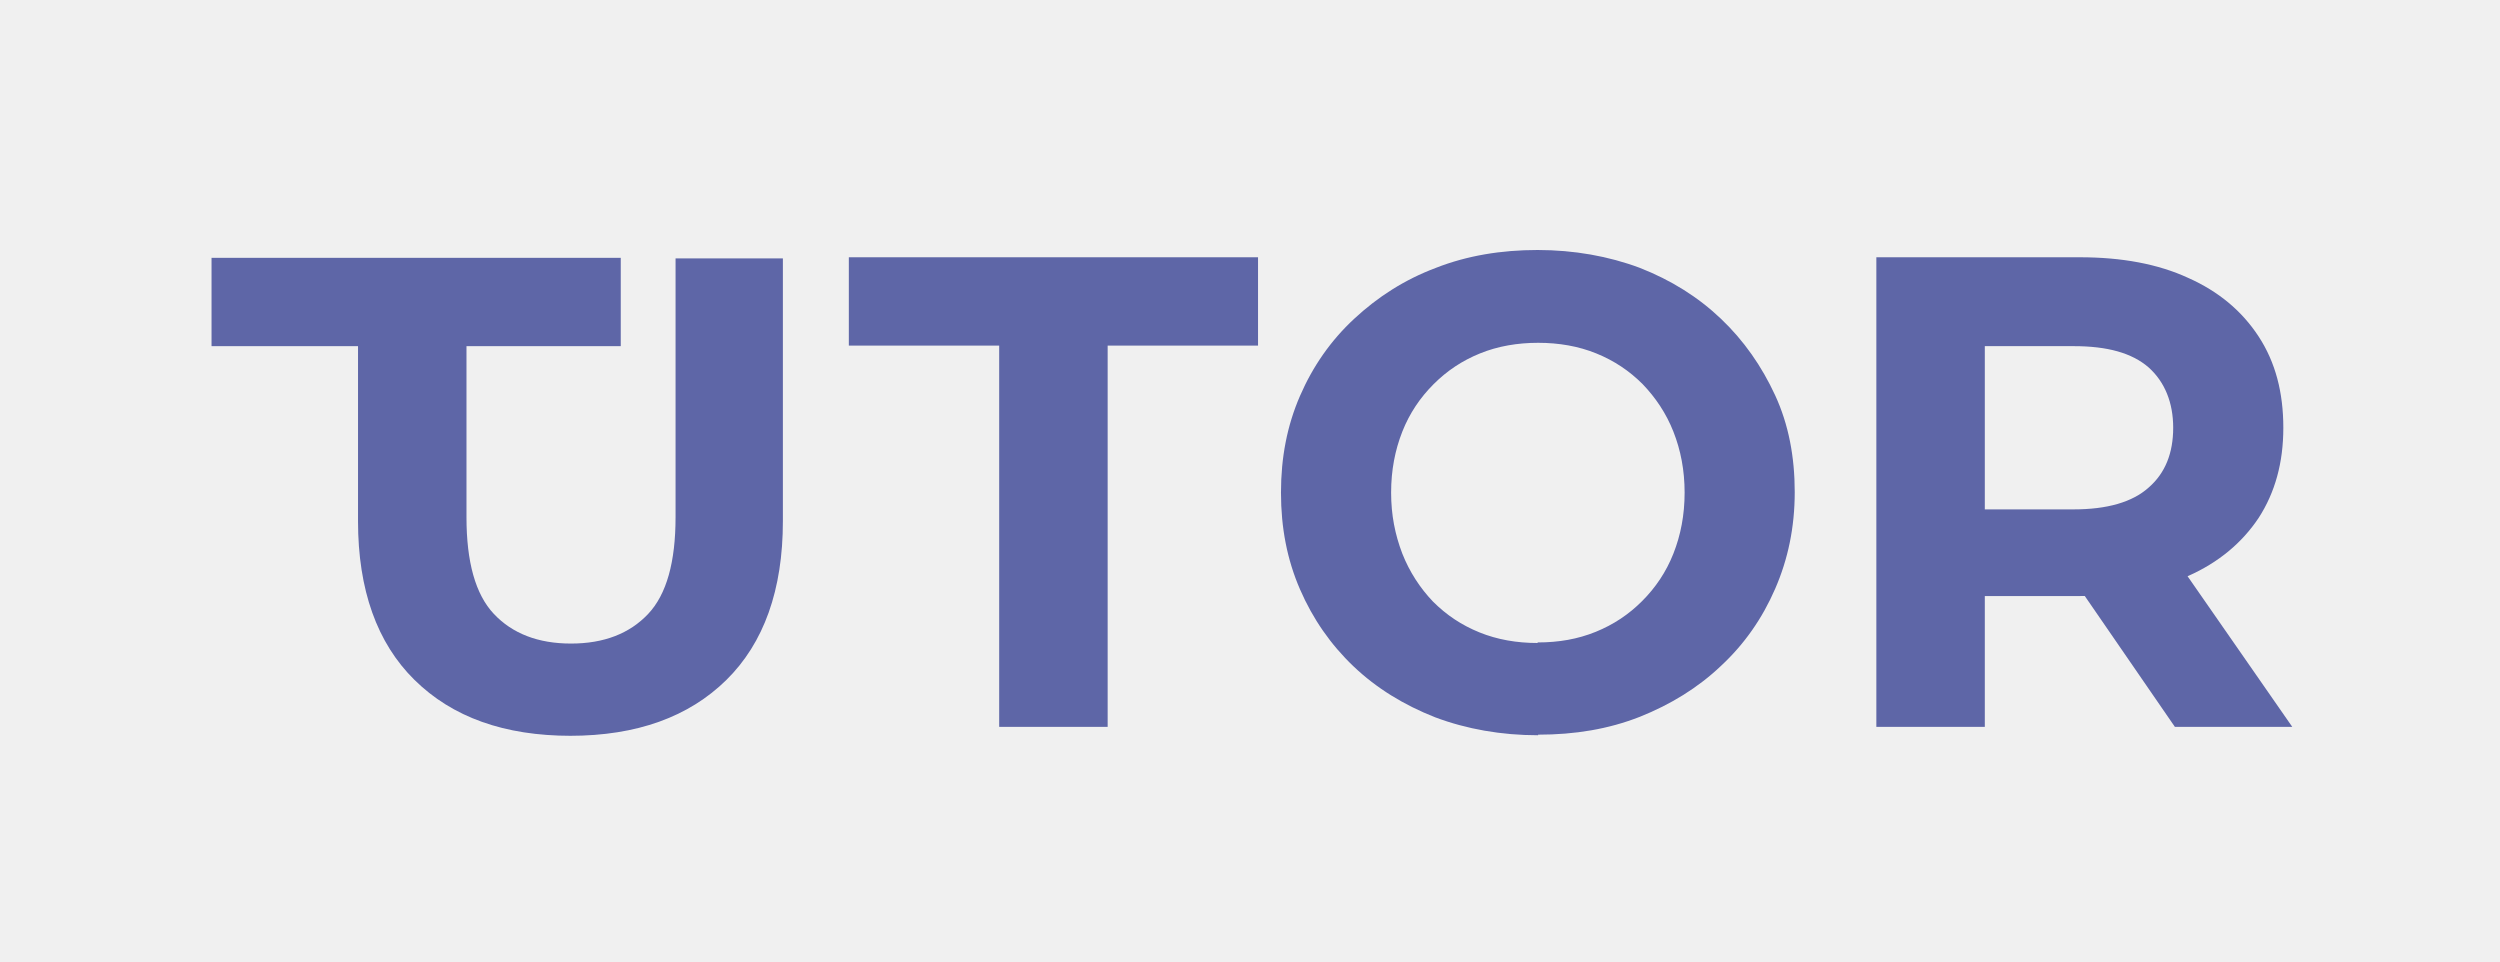
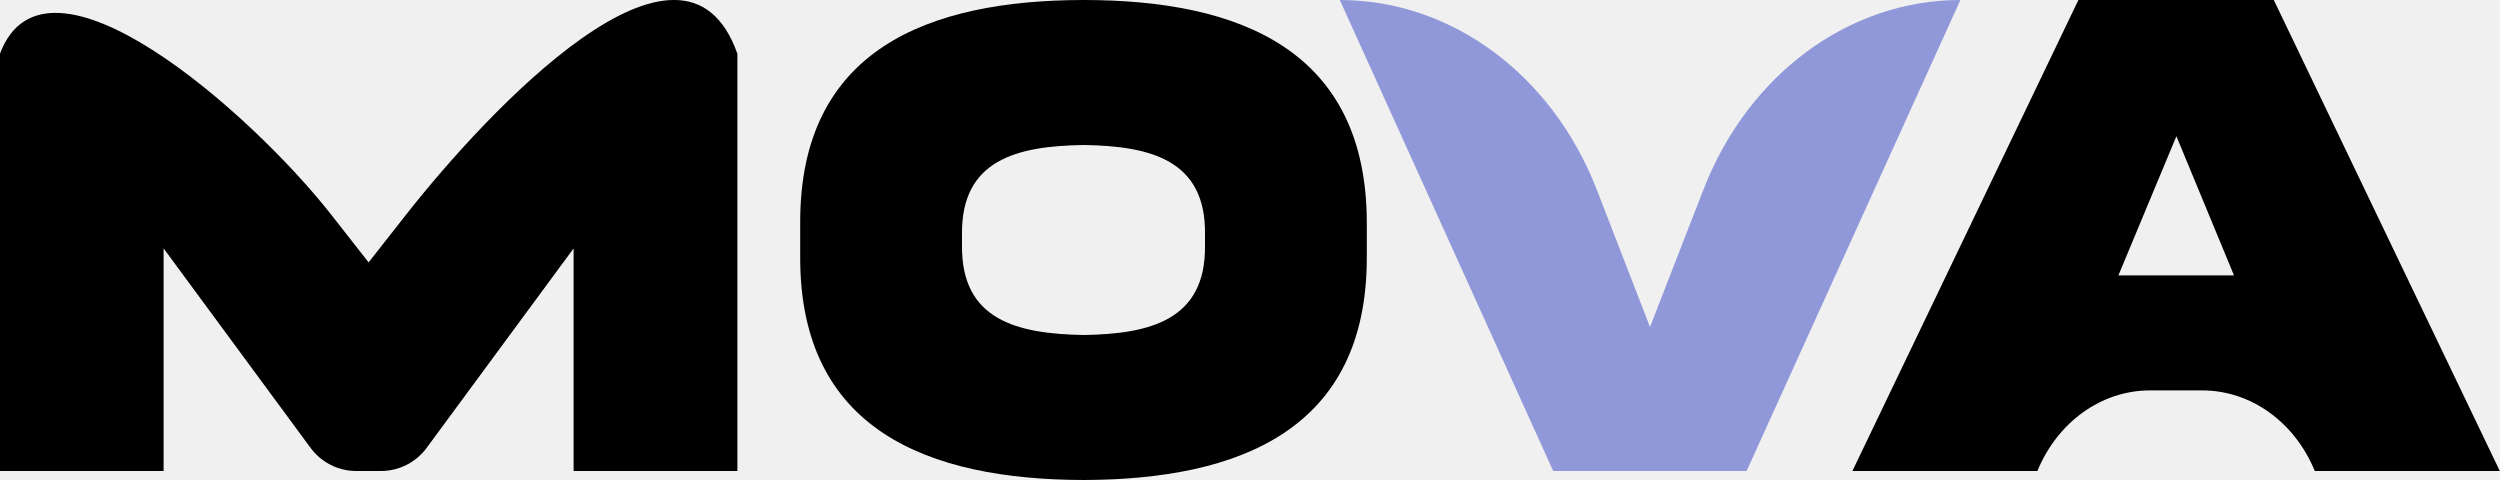
- <svg xmlns="http://www.w3.org/2000/svg" width="130" height="50" viewBox="0 0 130 50" fill="none">
-   <g id="Logo">
-     <g id="Group">
-       <path id="Vector" d="M18.82 18H11V13.407H32.279V18H18.82Z" fill="#5E66A7" />
-       <path id="Vector_2" d="M29.693 38.262C26.233 38.262 23.53 37.302 21.553 35.355C19.606 33.436 18.617 30.674 18.617 27.099V13.436H24.257V26.895C24.257 29.221 24.722 30.907 25.681 31.924C26.64 32.942 27.978 33.465 29.693 33.465C31.408 33.465 32.745 32.942 33.704 31.924C34.664 30.907 35.129 29.221 35.129 26.895V13.436H40.71V27.099C40.71 30.674 39.722 33.436 37.774 35.355C35.827 37.273 33.123 38.262 29.635 38.262H29.693Z" fill="#5E66A7" />
-       <path id="Vector_3" d="M51.958 37.797V17.971H44.139V13.378H65.418V17.971H57.598V37.797H51.958Z" fill="#5E66A7" />
-       <path id="Vector_4" d="M79.983 38.233C78.065 38.233 76.263 37.913 74.635 37.302C73.007 36.663 71.582 35.791 70.39 34.657C69.198 33.523 68.268 32.186 67.6 30.645C66.931 29.105 66.611 27.448 66.611 25.616C66.611 23.785 66.931 22.128 67.6 20.587C68.268 19.047 69.198 17.709 70.419 16.576C71.64 15.442 73.036 14.541 74.664 13.93C76.292 13.291 78.065 13 79.954 13C81.844 13 83.646 13.32 85.274 13.93C86.902 14.57 88.297 15.442 89.489 16.576C90.681 17.709 91.611 19.047 92.309 20.558C93.007 22.07 93.326 23.756 93.326 25.587C93.326 27.419 92.978 29.076 92.309 30.616C91.64 32.157 90.71 33.494 89.489 34.628C88.297 35.762 86.873 36.634 85.274 37.273C83.646 37.913 81.902 38.203 79.983 38.203V38.233ZM79.954 33.407C81.059 33.407 82.047 33.233 82.978 32.855C83.908 32.477 84.693 31.953 85.39 31.256C86.088 30.558 86.64 29.744 87.018 28.785C87.396 27.826 87.6 26.779 87.6 25.616C87.6 24.453 87.396 23.407 87.018 22.448C86.64 21.488 86.088 20.674 85.419 19.977C84.722 19.279 83.937 18.756 83.007 18.378C82.076 18 81.059 17.826 79.983 17.826C78.908 17.826 77.89 18 76.96 18.378C76.03 18.756 75.245 19.279 74.547 19.977C73.85 20.674 73.297 21.488 72.919 22.448C72.542 23.407 72.338 24.453 72.338 25.616C72.338 26.779 72.542 27.797 72.919 28.785C73.297 29.744 73.85 30.587 74.518 31.285C75.216 31.983 76.001 32.506 76.931 32.884C77.861 33.262 78.879 33.436 79.954 33.436V33.407Z" fill="#5E66A7" />
-       <path id="Vector_5" d="M97.57 37.797V13.378H108.152C110.332 13.378 112.221 13.727 113.791 14.453C115.361 15.151 116.582 16.169 117.454 17.506C118.326 18.843 118.733 20.413 118.733 22.244C118.733 24.076 118.297 25.616 117.454 26.924C116.582 28.233 115.361 29.25 113.791 29.948C112.221 30.645 110.332 30.994 108.152 30.994H100.71L103.21 28.523V37.797H97.57ZM103.21 29.134L100.71 26.488H107.832C109.576 26.488 110.884 26.11 111.727 25.355C112.599 24.599 113.006 23.552 113.006 22.244C113.006 20.936 112.57 19.86 111.727 19.105C110.855 18.349 109.576 18 107.832 18H100.71L103.21 15.325V29.163V29.134ZM113.094 37.797L106.989 28.93H113.035L119.198 37.797H113.094Z" fill="#5E66A7" />
-     </g>
+ <svg xmlns="http://www.w3.org/2000/svg" width="125" height="24" viewBox="0 0 125 24" fill="none">
+   <defs>
+     <clipPath id="clip169_13122">
+       <rect id="Logo" width="125" height="24" fill="white" fill-opacity="0" />
+     </clipPath>
+   </defs>
+   <g clip-path="url(#clip169_13122)">
+     <path id="path" d="M0 2.68C2.3 -3.42 12.57 5.65 16.55 10.72L18.43 13.12L20.33 10.7C24.31 5.64 34.17 -4.97 36.87 2.69L36.87 23.55L28.68 23.55L28.68 12.42L21.32 22.41C20.79 23.12 19.95 23.55 19.05 23.55L17.81 23.55C16.91 23.55 16.07 23.12 15.54 22.41L8.18 12.42L8.18 23.55L0 23.55L0 2.68Z" fill="#000000" fill-opacity="1" fill-rule="nonzero" />
+     <path id="path" d="M68.34 11.16L68.34 12.83C68.37 21.48 61.98 23.98 54.18 24C46.37 23.98 39.98 21.48 40.01 12.83L40.01 11.16C39.98 2.5 46.37 0.01 54.18 0C62 0 68.34 2.51 68.34 11.16ZM60.25 11.71C60.3 7.98 57.49 7.3 54.18 7.25C50.86 7.3 48.06 7.98 48.1 11.71L48.1 12.27C48.06 16.01 50.86 16.69 54.18 16.75C57.49 16.7 60.3 16.01 60.25 12.27L60.25 11.71Z" fill="#000000" fill-opacity="1" fill-rule="nonzero" />
+     <path id="path" d="M82.5 16.35L85.18 9.46C87.42 3.71 92.45 0 98.02 0L87.33 23.55L77.66 23.55L66.99 0C72.55 0 77.59 3.71 79.83 9.46L82.5 16.35Z" fill="#9098D9" fill-opacity="1" fill-rule="nonzero" />
+     <path id="path" d="M113.69 0L124.99 23.55L115.74 23.55C114.73 21.09 112.53 19.52 110.11 19.52L107.5 19.52C105.08 19.52 102.88 21.09 101.87 23.55L92.62 23.55L103.92 0L113.69 0ZM105.92 13.77L111.7 13.77L108.82 6.81L105.92 13.77Z" fill="#000000" fill-opacity="1" fill-rule="nonzero" />
  </g>
</svg>
